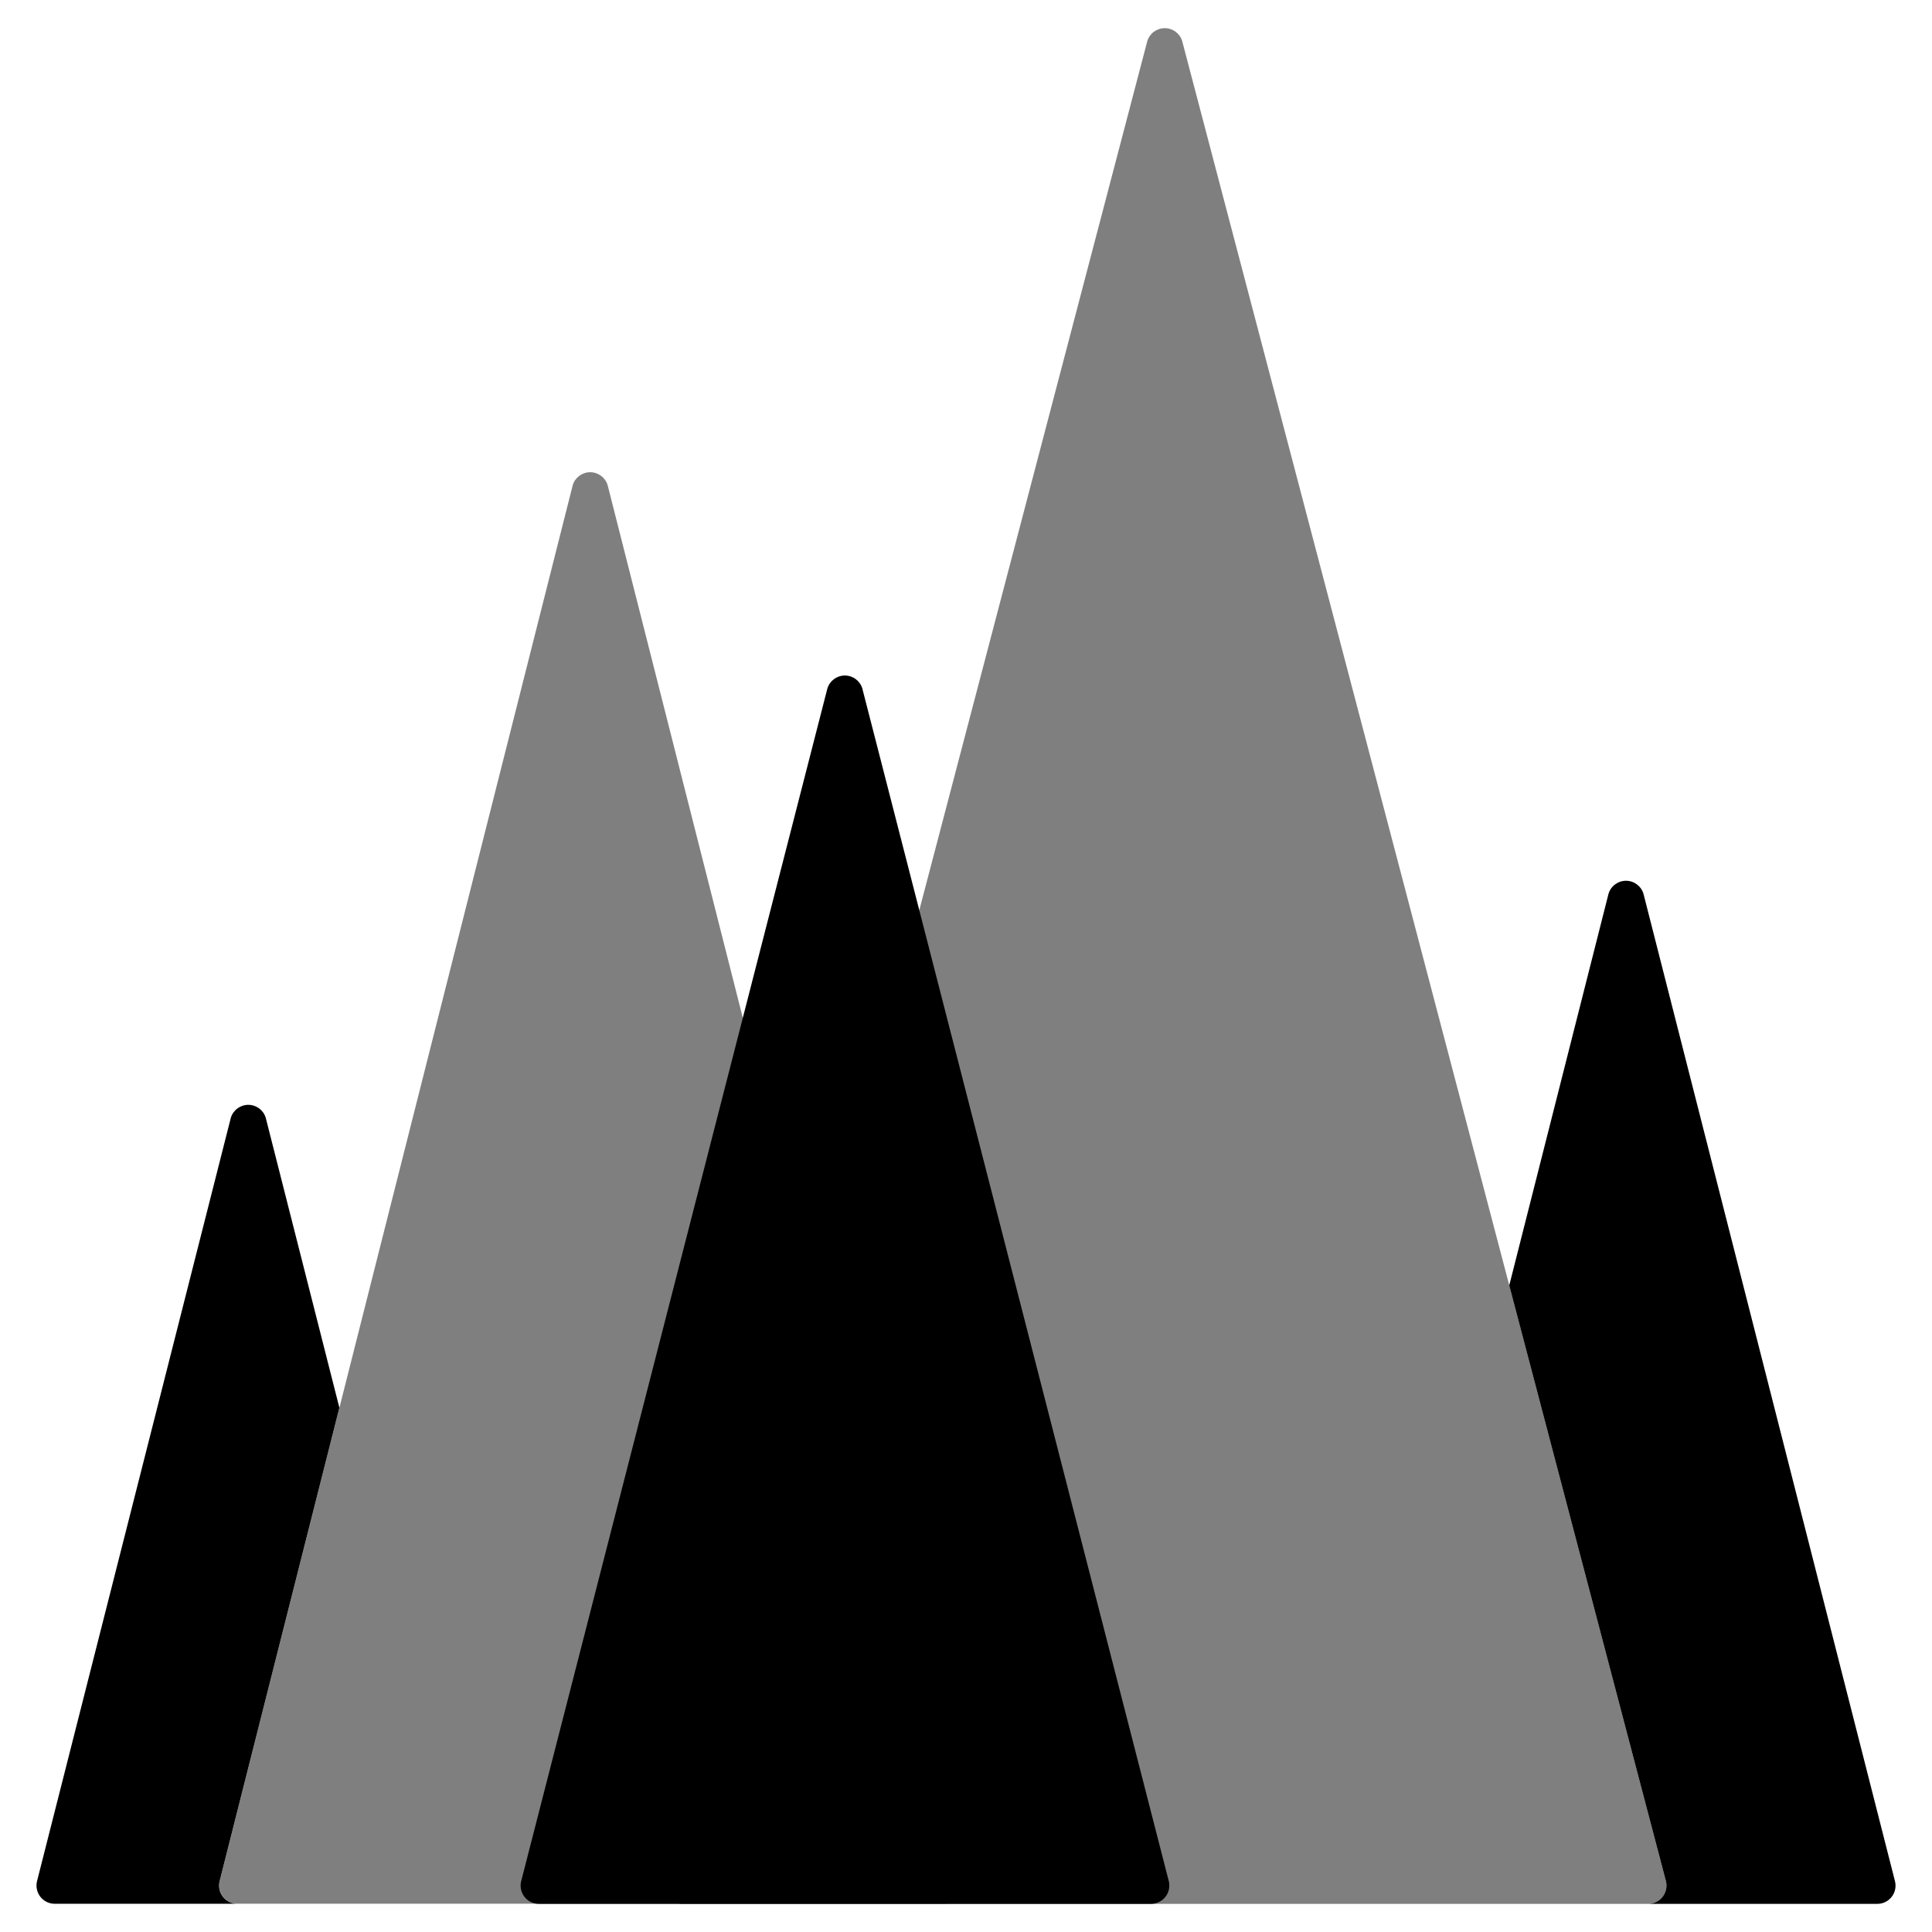
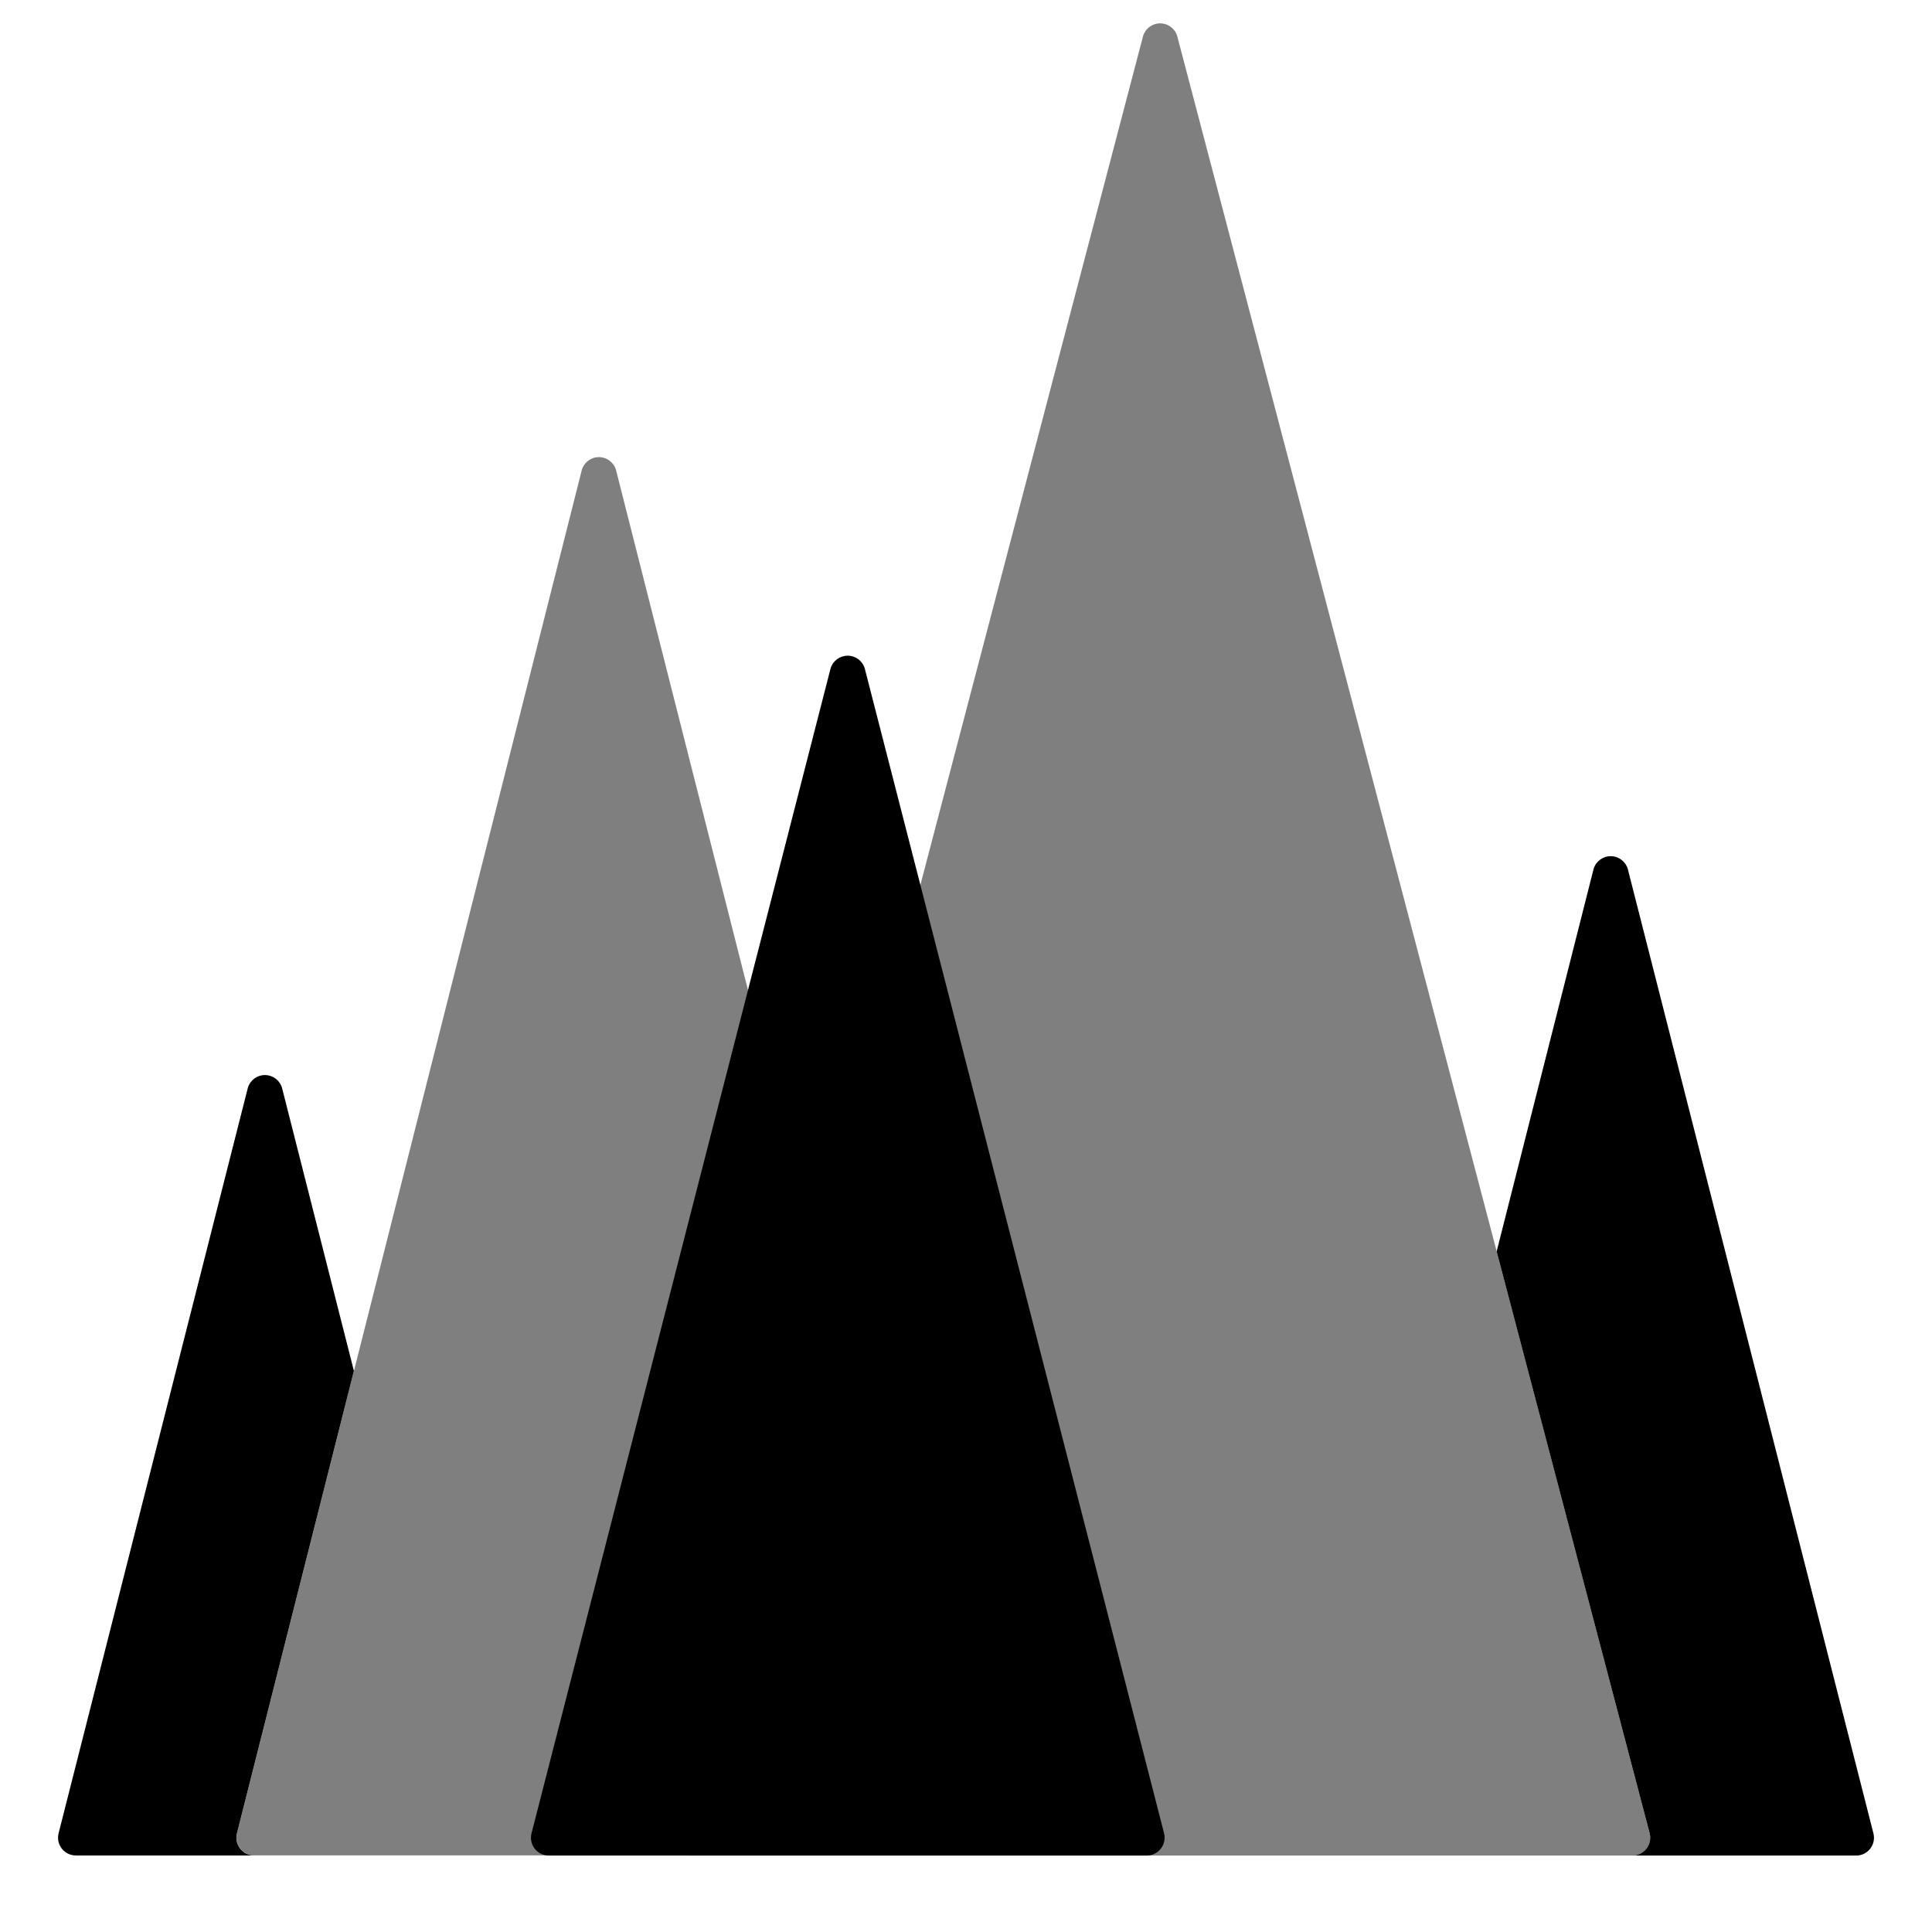
- <svg xmlns="http://www.w3.org/2000/svg" fill="currentColor" fill-rule="evenodd" height="1em" style="flex:none;line-height:1" viewBox="0.673 -0.333 22.461 22.663" width="1em">
+ <svg xmlns="http://www.w3.org/2000/svg" fill="currentColor" fill-rule="evenodd" height="1em" style="flex:none;line-height:1" viewBox="0.303 -0.283 23.201 23.201" width="1em">
  <path d="M7.29 5.36L3.148 21.737a.215.215 0 00.203.261h8.29a.214.214 0 00.215-.261L7.7 5.359a.214.214 0 00-.41 0z" fill-opacity=".5" />
  <path clip-rule="evenodd" d="M4.553 16.18l-1.406 5.558a.214.214 0 00.203.261h2.42-4.551a.214.214 0 01-.214-.26l2.275-8.961a.214.214 0 01.409 0l.864 3.402z" />
  <path d="M14.44.15a.214.214 0 00-.41 0L8.366 21.739a.214.214 0 00.214.261H19.9a.214.214 0 00.215-.261L14.44.151z" fill-opacity=".5" />
  <path clip-rule="evenodd" d="M16.694 22h3.207a.215.215 0 00.214-.262l-1.839-6.993 1.164-4.592a.214.214 0 01.411 0l2.951 11.586a.214.214 0 01-.214.261h-5.894z" />
  <path d="M10.278 7.741L6.685 21.736a.214.214 0 00.214.264h7.17a.216.216 0 00.214-.166.216.216 0 000-.098L10.687 7.742a.214.214 0 00-.409 0z" />
</svg>
